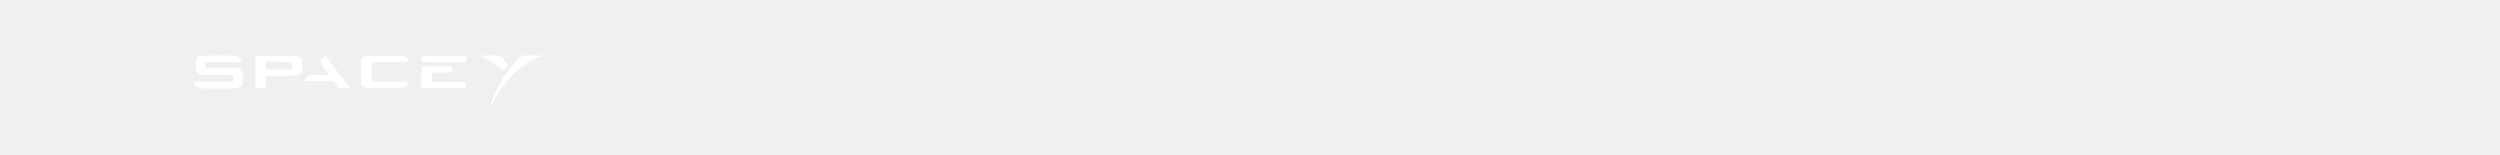
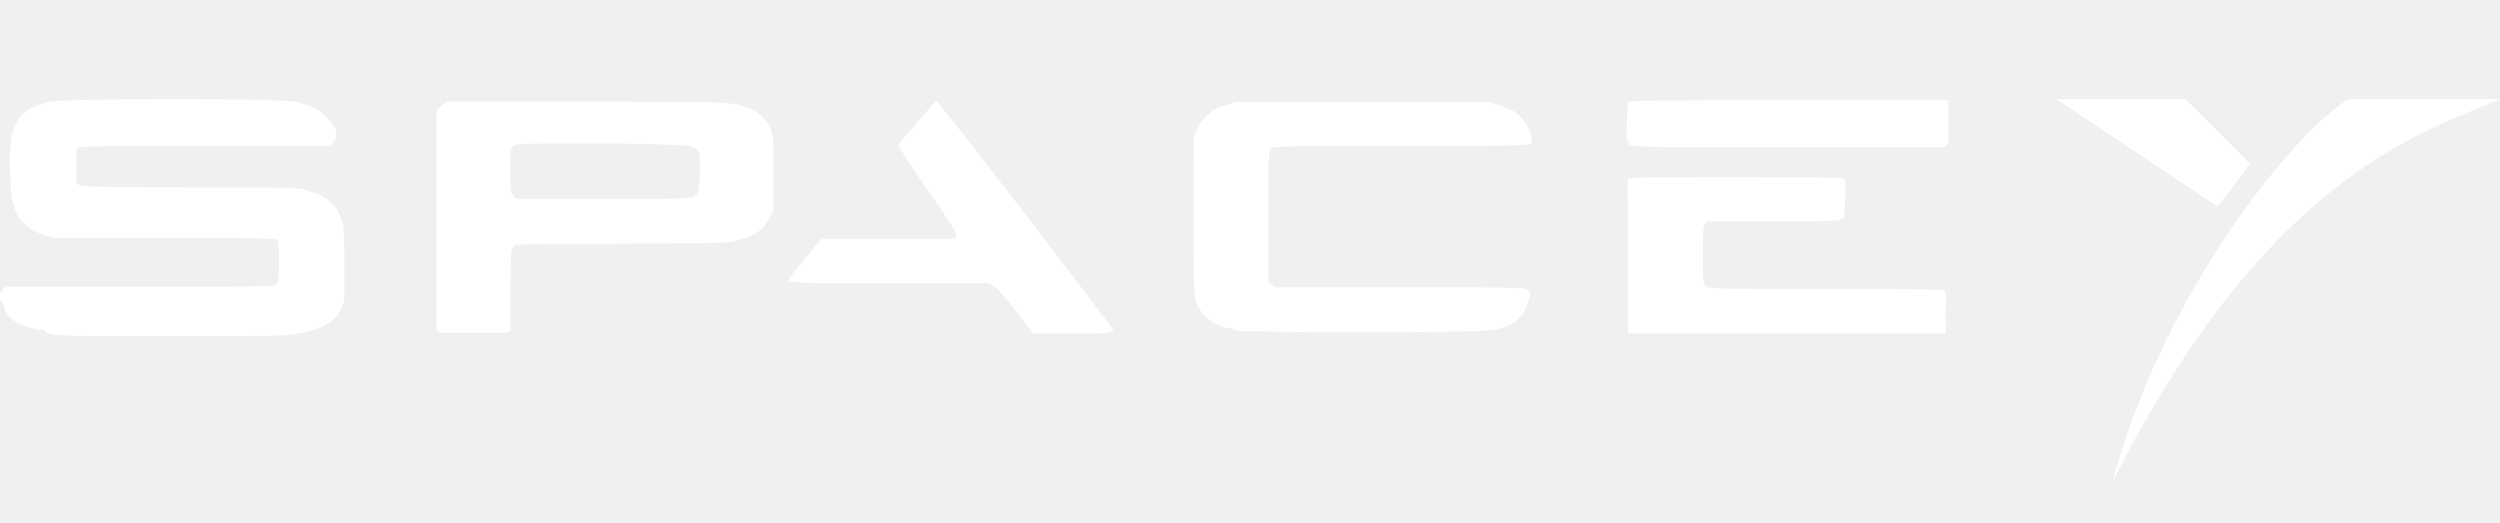
- <svg xmlns="http://www.w3.org/2000/svg" width="1440" height="89" viewBox="0 0 1440 89" fill="none">
-   <path d="M115.735 50.401C114.579 50.206 113.822 49.973 113.335 49.584C112.857 49.214 112.399 48.475 112.399 48.086C112.397 47.891 112.379 47.891 112.199 48.086C112 48.28 112 48.28 112 47.891C112 47.697 112 47.58 112 47.58C112 47.588 116.986 47.588 122.967 47.58L133.843 47.566L134.56 46.866V45.212C134.56 43.637 134.546 43.539 134.261 43.224L133.962 42.894H124.962C115.99 42.894 115.96 42.894 115.137 42.563C114.101 42.213 113.443 41.629 113.184 40.773C112.925 39.937 112.825 37.517 112.965 36.143C113.164 34.917 113.343 34.295 113.921 33.779C115.037 32.768 115.535 32.729 125.632 32.729C134.092 32.731 135.052 32.729 136.262 33.157C137.378 33.507 138.544 34.655 138.363 35.205V35.458H118.148L117.849 35.75C117.57 36.023 117.55 36.1 117.55 37.618C117.552 38.979 117.55 39.232 117.79 39.485L118.029 39.777H126.843C134.506 39.777 135.756 39.777 136.42 40.049C137.854 40.419 138.412 40.828 138.893 41.839C139.152 42.403 139.172 42.559 139.172 45.086C139.172 48.216 139.172 48.663 138.215 49.434C137.617 49.959 136.9 50.231 135.594 50.407C134.478 50.601 116.574 50.601 115.563 50.399L115.735 50.401ZM147.472 50.401C147.472 50.401 147.472 46.458 147.472 41.734V33.147L147.751 32.894L148.03 32.622H170.768L171.585 32.894C172.621 33.245 173.279 33.809 173.578 34.528C173.777 35.015 173.797 35.462 173.797 37.925V40.761L173.478 41.403C172.92 42.493 171.884 42.979 169.722 43.174C168.964 43.174 164.97 43.368 160.833 43.368L153.308 43.37L152.67 44.109V50.473H150.145C148.75 50.473 147.588 50.473 147.544 50.473L147.472 50.401ZM167.705 40.388C168.502 40.038 168.641 39.707 168.641 37.931C168.641 36.589 168.622 36.394 168.382 36.102C167.844 35.402 168.063 35.421 160.325 35.382H153.226L152.907 35.752C152.588 36.122 152.588 36.141 152.588 38.013V39.9L153.425 40.717H160.303C166.712 40.717 167.215 40.717 167.697 40.464L167.705 40.388ZM193.934 48.854C193.037 47.648 192.579 47.123 192.12 46.845L191.522 46.456H183.73C179.389 46.456 175.958 46.456 175.981 46.261C176.001 46.261 176.52 45.561 177.117 44.841L178.214 43.538L183.551 43.532C188.744 43.528 188.896 43.52 189.111 43.279C189.549 42.792 189.43 42.52 187.048 39.143C185.793 37.353 184.762 35.799 184.758 35.686C184.75 35.453 187.1 32.538 187.293 32.536C187.293 32.536 191.333 37.635 199.247 48.027L201.041 50.37H195.152L193.936 48.755L193.934 48.854ZM212.225 50.41C210.671 50.216 209.577 49.846 209.114 49.34C208.915 49.146 208.775 48.854 208.636 48.523L208.357 47.94V35.176L208.716 34.476C209.154 33.62 209.712 33.211 210.832 32.92C211.55 32.725 212.426 32.706 221.61 32.706H231.599L232.475 32.978C232.994 33.172 233.532 33.406 233.791 33.62C234.249 34.029 234.668 34.768 234.668 35.215L234.672 35.487H224.496C215.607 35.487 214.272 35.487 213.959 35.682L213.6 35.877V46.959L214.358 47.582H234.56V47.913C234.56 48.516 233.982 49.45 233.384 49.78C232.188 50.461 232.308 50.442 222.028 50.48C216.835 50.494 212.418 50.484 212.219 50.48L212.225 50.41ZM243.241 50.407C243.241 50.407 243.241 47.73 243.241 44.555V38.785H259.95V41.508H249.222L248.584 42.17V47.135L249.262 47.757H268.137V50.403H255.741C248.927 50.403 243.311 50.403 243.267 50.403L243.241 50.407ZM243.16 32.638H268.346V35.594H243.16V32.638ZM115.852 50.488C114.437 50.274 113.792 50.06 113.182 49.593C112.783 49.282 112.185 48.251 112.126 47.765V47.473H122.963C128.922 47.457 133.92 47.473 134.07 47.473C134.568 47.278 134.708 46.85 134.708 45.175C134.708 43.794 134.688 43.6 134.468 43.405C134.269 43.211 134.11 43.133 133.95 43.113C133.751 43.113 129.751 43.113 124.956 43.113H116.239L115.422 42.841C114.306 42.471 113.628 41.829 113.323 40.868C113.044 39.974 113.004 36.277 113.323 35.287C113.662 33.945 114.559 33.27 116.434 32.953C117.909 32.7 134.084 32.7 135.507 32.943C136.683 33.138 137.4 33.449 138.076 34.071C138.733 34.655 138.972 35.141 138.773 35.491L138.574 35.744H128.47C118.525 35.744 118.359 35.748 118.12 35.978C117.901 36.192 117.881 36.367 117.881 37.729C117.881 39.09 117.901 39.285 118.14 39.557L118.399 39.868L126.291 39.87C130.632 39.872 134.698 39.87 135.331 40.065C136.986 40.26 137.978 40.551 138.582 41.135C139.399 41.932 139.519 42.419 139.519 45.442C139.519 47.677 139.519 48.13 139.299 48.677C138.861 49.903 137.844 50.525 135.867 50.837C135.19 51.031 132.34 51.031 126.086 51.031C118.168 51.031 117.108 51.033 115.916 50.837L115.852 50.488ZM147.273 41.911L147.267 33.102L147.905 32.519H170.684L171.521 32.791C172.538 33.122 173.315 33.783 173.622 34.562C173.821 35.048 173.841 35.495 173.841 38.009C173.841 40.806 173.831 40.923 173.562 41.466C172.984 42.594 171.868 43.139 169.658 43.333C168.96 43.333 164.98 43.528 160.807 43.528L153.22 43.532L152.961 43.843C152.722 44.154 152.702 44.251 152.742 47.448V50.737H147.237L147.233 41.927L147.273 41.911ZM167.631 40.297C168.408 39.946 168.508 39.654 168.508 37.958C168.508 36.324 168.508 36.071 167.81 35.738C167.452 35.544 166.834 35.524 160.365 35.505H153.312L153.013 35.797C152.714 36.089 152.714 36.127 152.714 37.974V39.861L153.591 40.6H160.391C166.425 40.6 167.238 40.6 167.633 40.367L167.631 40.297ZM195.002 50.628C195.02 50.628 194.484 49.792 193.806 48.877C192.79 47.496 192.471 47.166 191.973 46.899L191.375 46.588H183.551C179.25 46.588 175.728 46.588 175.728 46.588C175.728 46.588 176.286 45.868 176.964 45.051L178.2 43.592H188.938L189.137 43.242C189.336 42.95 189.336 42.833 189.137 42.619C189.137 42.425 188.001 40.927 186.773 39.184C185.558 37.433 184.553 35.941 184.553 35.853C184.553 35.853 185.151 34.978 185.908 34.083C187.204 32.527 187.264 32.468 187.463 32.682C187.662 32.877 190.681 36.838 194.354 41.647C198.027 46.458 201.114 50.486 201.21 50.599C201.409 50.794 201.216 50.813 198.175 50.813C196.421 50.813 194.98 50.813 194.998 50.813L195.002 50.628ZM213.12 50.628C213.1 50.628 212.602 50.434 212.044 50.434C209.989 50.181 209.066 49.675 208.524 48.508L208.245 47.885V41.563C208.245 35.818 208.265 35.184 208.464 34.641C208.724 33.883 209.401 33.241 210.218 32.929C211.434 32.482 212.48 32.443 222.305 32.482C232.659 32.482 232.38 32.482 233.615 33.241C234.233 33.61 234.871 34.641 234.811 35.166V35.458H224.508C216.02 35.458 214.166 35.458 214.003 35.672C213.804 35.867 213.804 36.353 213.804 41.234V46.635L214.481 47.257H234.749V47.588C234.749 48.93 233.673 49.926 231.889 50.206C231.431 50.206 230.754 50.401 230.395 50.459C229.757 50.654 213.287 50.654 213.18 50.459L213.12 50.628ZM243.072 44.681L243.092 38.684H259.99V41.563H249.134L248.895 41.835C248.676 42.088 248.656 42.322 248.656 44.53C248.656 46.936 248.658 46.946 248.955 47.236L249.254 47.527H258.571C263.697 47.527 267.98 47.527 268.087 47.527C268.287 47.527 268.287 47.819 268.287 49.064L268.269 50.523H243.116V44.524L243.072 44.681ZM243.092 35.521C243.092 35.521 243.092 34.723 243.072 33.964V32.544H268.44V35.734H255.781C245.467 35.734 243.114 35.734 243.064 35.54L243.092 35.521ZM115.936 50.56C114.103 50.327 113.018 49.782 112.504 48.848C112.026 47.992 111.966 47.545 112.265 47.389C112.464 47.389 115.882 47.195 123.346 47.195H134.183L134.383 46.942C134.642 46.572 134.662 43.584 134.399 43.238C134.199 43.024 133.96 43.004 125.349 42.946C115.878 42.946 115.83 42.946 114.653 42.265C114.015 41.954 113.696 41.604 113.357 40.884C113.098 40.32 113.078 40.164 113.078 37.626V34.958L113.437 34.258C113.915 33.363 114.593 32.877 115.888 32.585C116.745 32.39 117.562 32.371 125.907 32.371C134.142 32.371 135.06 32.371 135.804 32.585C136.82 32.838 137.518 33.188 138.054 33.655C138.731 34.278 138.99 35.036 138.652 35.367C138.452 35.561 136.117 35.561 128.474 35.561C121.789 35.561 118.363 35.561 118.206 35.756C117.987 35.95 117.967 36.028 117.967 37.507C117.967 39.024 117.987 39.16 118.226 39.355C118.465 39.569 118.844 39.588 127.397 39.647C134.955 39.647 136.408 39.647 136.92 39.9C138.135 40.269 138.793 40.756 139.184 41.631C139.622 42.565 139.762 45.158 139.523 47.267C139.303 49.154 138.646 49.928 136.778 50.436C135.842 50.689 135.722 50.689 126.269 50.708C121.008 50.72 116.361 50.708 115.94 50.708L115.936 50.56ZM147.271 41.771V32.857L147.69 32.604C148.088 32.352 148.168 32.352 158.619 32.352C165.176 32.352 169.52 32.352 170.146 32.546C171.461 32.741 172.386 33.052 173.024 33.636C173.881 34.394 173.941 34.744 173.901 38.254V41.254L173.542 41.837C173.124 42.499 172.247 43.082 171.324 43.316C170.905 43.51 168.388 43.51 162.087 43.53C153.78 43.53 153.401 43.53 153.158 43.822C152.919 44.035 152.899 44.133 152.899 47.397V50.747H147.329V41.833L147.271 41.771ZM167.304 40.273C167.603 40.273 167.962 40.02 168.121 39.845C168.38 39.573 168.4 39.417 168.44 38.172C168.44 36.48 168.241 36.013 167.643 35.705C167.224 35.511 166.547 35.511 160.243 35.511H153.302L153.063 35.783C152.863 36.036 152.823 36.27 152.823 37.946V39.834L153.461 40.417H160.11C164.536 40.417 166.932 40.417 167.284 40.222L167.304 40.273ZM193.824 49.014C192.947 47.808 192.469 47.263 192.07 47.012L191.532 46.681L183.636 46.679C178.656 46.677 175.718 46.679 175.673 46.485C175.673 46.29 177.566 43.925 178.06 43.498C178.279 43.304 178.738 43.285 183.608 43.285C188.882 43.285 188.922 43.283 189.057 43.032C189.057 42.837 189.256 42.701 189.057 42.584C189.057 42.39 187.961 40.911 186.686 39.084C185.41 37.275 184.368 35.719 184.368 35.645C184.368 35.431 187.042 32.285 187.216 32.285C187.415 32.285 200.861 49.807 201.246 50.457C201.246 50.652 200.668 50.652 198.145 50.652L194.96 50.646L193.745 48.992L193.824 49.014ZM211.649 50.492C209.776 50.2 208.881 49.636 208.385 48.436C208.126 47.794 208.106 47.658 208.066 42.067C208.066 36.112 208.084 35.093 208.524 34.256C209.062 33.245 210.198 32.661 212.078 32.486C213.572 32.291 229.713 32.291 231.088 32.49C232.324 32.684 233.324 32.937 233.894 33.365C234.353 33.715 234.931 34.746 234.931 35.233V35.563H224.755C213.957 35.563 214.029 35.561 213.815 36.108C213.815 36.303 213.815 38.625 213.815 41.469V46.636L214.493 47.259H224.633C236.045 47.259 235.052 47.259 234.779 48.193C234.421 49.554 233.464 50.214 231.431 50.51C229.737 50.763 213.345 50.743 211.723 50.502L211.649 50.492ZM243.068 44.619V38.563H260.02V41.578H254.647C249.392 41.578 249.264 41.582 248.951 41.831L248.632 42.084V47.131L248.951 47.383C249.27 47.617 249.35 47.636 258.683 47.636C267.426 47.636 268.105 47.65 268.179 47.831C268.179 48.025 268.179 48.629 268.179 49.368L268.159 50.71H242.879V44.652L243.068 44.619ZM243.092 35.626C243.092 35.626 243.092 34.789 243.072 33.933V32.396H268.5V35.703H255.813C245.455 35.703 243.116 35.705 243.066 35.509L243.092 35.626ZM115.649 50.541C113.756 50.288 112.596 49.529 112.221 48.269C112.022 47.724 112.022 47.549 112.221 47.413C112.421 47.218 113.875 47.218 123.24 47.218H134.114L134.373 46.907C134.592 46.635 134.632 46.44 134.632 45.098C134.632 43.794 134.632 43.561 134.393 43.308L134.154 43.036H125.213C115.964 43.036 115.769 43.035 114.778 42.452C113.303 41.713 112.845 40.367 112.985 37.067C112.985 34.933 113.264 34.299 114.041 33.563C114.679 32.96 115.296 32.708 116.652 32.513C117.21 32.513 120.548 32.319 126.521 32.513C135.497 32.513 135.539 32.513 136.342 32.805C137.418 33.155 138.235 33.719 138.666 34.4C138.984 34.906 139.004 34.984 138.865 35.314L138.666 35.664H128.599C119.681 35.664 118.499 35.664 118.262 35.859C118.003 36.054 117.983 36.131 117.983 37.551C117.983 38.66 117.983 39.127 118.182 39.283C118.381 39.497 118.621 39.516 127.17 39.575C136.515 39.575 136.752 39.575 137.902 40.236C139.317 40.937 139.676 41.968 139.676 45.261C139.676 48.444 139.317 49.436 137.862 50.158C136.726 50.722 136.726 50.722 126.299 50.761C120.906 50.774 116.129 50.761 115.683 50.761L115.649 50.541ZM147.152 41.818L147.148 32.966L147.905 32.344H170.7L171.517 32.616C172.574 32.966 173.271 33.492 173.664 34.231C173.963 34.814 173.983 34.834 173.983 37.777C173.983 41.073 173.983 41.341 173.225 42.115C172.707 42.66 172.149 42.971 171.117 43.244C170.439 43.438 169.323 43.438 161.879 43.497C153.451 43.497 153.403 43.497 153.132 43.788C152.853 44.041 152.853 44.061 152.853 47.327V50.617H147.169L147.163 41.763L147.152 41.818ZM167.629 40.125C167.868 39.931 168.127 39.814 168.207 39.697C168.207 39.503 168.406 38.802 168.406 37.927C168.406 36.176 168.207 35.884 167.47 35.663C167.191 35.663 164.51 35.468 160.223 35.468L153.421 35.466L153.162 35.777C152.923 36.069 152.903 36.244 152.903 37.855V39.625L153.621 40.326H160.433C166.479 40.326 167.294 40.326 167.689 40.092L167.629 40.125ZM193.804 49.037C192.947 47.87 192.429 47.306 192.011 47.028L191.433 46.638H183.515C177.183 46.638 175.601 46.638 175.601 46.444C175.601 46.249 177.195 44.302 177.873 43.611L178.192 43.281H183.471C187.417 43.281 188.79 43.281 188.898 43.086C189.237 42.755 188.898 42.308 186.686 39.011C184.852 36.394 184.352 35.594 184.44 35.445C184.719 34.958 187.146 32.178 187.291 32.178C187.291 32.178 190.572 36.246 194.378 41.219C198.185 46.191 201.356 50.327 201.421 50.408C201.421 50.603 200.863 50.603 198.273 50.603H195.004L193.808 48.969L193.804 49.037ZM211.701 50.535C209.515 50.263 208.474 49.426 208.171 47.73C207.972 47.185 207.972 45.119 207.972 40.964V34.986L208.331 34.285C208.59 33.779 208.849 33.488 209.288 33.196C210.543 32.359 210.962 32.34 221.472 32.34C231.355 32.344 231.991 32.34 233.157 32.923C233.456 33.118 233.894 33.39 234.134 33.663C234.632 34.227 234.991 35.239 234.791 35.472C234.592 35.666 232.838 35.666 224.4 35.666C214.613 35.666 214.13 35.676 213.939 35.88C213.74 36.075 213.74 36.639 213.74 41.427V46.757L214.059 47.01C214.377 47.243 214.437 47.263 224.534 47.263H234.688L234.686 47.652C234.686 48.333 234.427 48.936 233.948 49.461C233.35 50.084 232.573 50.395 231.164 50.57C229.968 50.764 212.747 50.764 211.589 50.566L211.701 50.535ZM242.952 44.605L242.972 38.55H251.502C258.242 38.55 260.048 38.551 260.126 38.744C260.325 38.958 260.325 41.292 260.126 41.559C259.926 41.773 259.807 41.792 254.639 41.792H249.276L249.017 42.065C248.758 42.337 248.758 42.434 248.758 44.703C248.758 47.024 248.764 47.074 249.037 47.325L249.316 47.578H258.697C265.833 47.578 268.113 47.578 268.225 47.773C268.225 47.773 268.424 48.395 268.424 49.368V50.827H243.002V44.769L242.952 44.605ZM242.972 35.616C242.972 35.616 242.972 34.779 242.952 33.923V32.387H268.5V35.694H255.751C245.346 35.694 242.994 35.696 242.944 35.499L242.972 35.616ZM115.649 50.531C113.756 50.278 112.596 49.52 112.221 48.259C112.022 47.714 112.022 47.539 112.221 47.403C112.421 47.208 113.875 47.208 123.24 47.208H134.114L134.373 46.897C134.592 46.625 134.632 46.43 134.632 45.088C134.632 43.785 134.632 43.551 134.393 43.298L134.154 43.026H125.213C115.964 43.026 115.769 43.026 114.778 42.442C113.303 41.703 112.845 40.357 112.985 37.057C112.985 34.923 113.264 34.289 114.041 33.554C114.679 32.951 115.296 32.698 116.652 32.503C117.21 32.503 120.548 32.309 126.521 32.503C135.497 32.503 135.539 32.503 136.342 32.795C137.418 33.145 138.235 33.709 138.666 34.39C138.984 34.896 139.004 34.974 138.865 35.305L138.666 35.655H128.599C119.681 35.655 118.499 35.655 118.262 35.849C118.003 36.044 117.983 36.122 117.983 37.542C117.983 38.651 117.983 39.118 118.182 39.273C118.381 39.487 118.621 39.507 127.17 39.565C136.515 39.565 136.752 39.565 137.902 40.226C139.317 40.927 139.676 41.958 139.676 45.251C139.676 48.434 139.317 49.426 137.862 50.148C136.726 50.712 136.726 50.712 126.299 50.751C120.906 50.764 116.129 50.751 115.683 50.751L115.649 50.531ZM147.152 41.808L147.148 32.956L147.905 32.334H170.7L171.517 32.606C172.574 32.956 173.271 33.482 173.664 34.221C173.963 34.805 173.983 34.824 173.983 37.767C173.983 41.063 173.983 41.331 173.225 42.106C172.707 42.65 172.149 42.962 171.117 43.234C170.439 43.428 169.323 43.428 161.879 43.487C153.451 43.487 153.403 43.487 153.132 43.779C152.853 44.032 152.853 44.051 152.853 47.317V50.607H147.169L147.163 41.754L147.152 41.808ZM167.629 40.115C167.868 39.921 168.127 39.804 168.207 39.688C168.207 39.493 168.406 38.793 168.406 37.917C168.406 36.166 168.207 35.875 167.47 35.653C167.191 35.653 164.51 35.458 160.223 35.458L153.421 35.456L153.162 35.768C152.923 36.059 152.903 36.234 152.903 37.845V39.616L153.621 40.316H160.433C166.479 40.316 167.294 40.316 167.689 40.083L167.629 40.115ZM193.804 49.027C192.947 47.86 192.429 47.296 192.011 47.018L191.433 46.629H183.515C177.183 46.629 175.601 46.629 175.601 46.434C175.601 46.24 177.195 44.292 177.873 43.602L178.192 43.271H183.471C187.417 43.271 188.79 43.271 188.898 43.076C189.237 42.746 188.898 42.298 186.686 39.001C184.852 36.384 184.352 35.585 184.44 35.435C184.719 34.949 187.146 32.169 187.291 32.169C187.291 32.169 190.572 36.236 194.378 41.209C198.185 46.181 201.356 50.317 201.421 50.399C201.421 50.593 200.863 50.593 198.273 50.593H195.004L193.808 48.959L193.804 49.027ZM211.701 50.525C209.515 50.253 208.474 49.416 208.171 47.72C207.972 47.175 207.972 45.109 207.972 40.954V34.976L208.331 34.276C208.59 33.77 208.849 33.478 209.288 33.186C210.543 32.35 210.962 32.33 221.472 32.33C231.355 32.334 231.991 32.33 233.157 32.914C233.456 33.108 233.894 33.381 234.134 33.653C234.632 34.217 234.991 35.229 234.791 35.462C234.592 35.657 232.838 35.657 224.4 35.657C214.613 35.657 214.13 35.666 213.939 35.871C213.74 36.065 213.74 36.629 213.74 41.417V46.747L214.059 47C214.377 47.234 214.437 47.253 224.534 47.253H234.688L234.686 47.642C234.686 48.323 234.427 48.926 233.948 49.451C233.35 50.074 232.573 50.385 231.164 50.56C229.968 50.755 212.747 50.755 211.589 50.556L211.701 50.525ZM242.952 44.596L242.972 38.54H251.502C258.242 38.54 260.048 38.542 260.126 38.734C260.325 38.948 260.325 41.283 260.126 41.549C259.926 41.763 259.807 41.783 254.639 41.783H249.276L249.017 42.055C248.758 42.327 248.758 42.425 248.758 44.693C248.758 47.014 248.764 47.064 249.037 47.315L249.316 47.568H258.697C265.833 47.568 268.113 47.568 268.225 47.763C268.225 47.763 268.424 48.385 268.424 49.358V50.817H243.002V44.759L242.952 44.596ZM242.972 35.606C242.972 35.606 242.972 34.77 242.952 33.914V32.377H268.5V35.684H255.751C245.346 35.684 242.994 35.686 242.944 35.489L242.972 35.606ZM115.549 50.533C113.553 50.28 112.506 49.521 112.147 48.121C111.948 47.576 111.948 47.537 112.347 47.323C112.606 47.109 113.124 47.109 123.439 47.109C134.012 47.109 134.261 47.103 134.383 46.876C134.383 46.681 134.582 45.903 134.582 44.989C134.582 43.51 134.562 43.316 134.363 43.218C134.164 43.218 130.728 43.024 125.434 43.024C115.773 43.024 115.701 43.024 114.517 42.187C113.281 41.37 113.082 40.767 113.082 37.618C113.082 34.828 113.281 34.242 113.979 33.492C114.537 32.947 115.075 32.694 116.203 32.441C116.98 32.246 118.116 32.246 125.977 32.246C134.215 32.243 134.945 32.258 135.842 32.461C137.037 32.733 137.815 33.141 138.448 33.803C138.986 34.386 139.146 34.795 138.947 35.223L138.747 35.515H128.763C122.571 35.515 118.662 35.515 118.469 35.709L118.15 35.904V37.538C118.15 38.977 118.15 39.211 118.369 39.367C118.569 39.561 119.326 39.561 126.835 39.561C132.063 39.561 135.423 39.561 136.019 39.756C137.833 40.008 138.841 40.592 139.383 41.746C139.602 42.232 139.642 42.543 139.682 44.851C139.702 46.485 139.672 47.65 139.682 48.07C139.343 49.627 138.167 50.514 136.109 50.735C134.853 50.93 116.741 50.93 115.707 50.737L115.549 50.533ZM147.15 41.792V32.933L147.429 32.68C147.628 32.486 147.827 32.389 147.987 32.33C148.345 32.136 167.282 32.136 169.345 32.336C171.826 32.531 173.034 33.036 173.715 34.283C173.955 34.731 173.975 34.945 174.014 37.633C174.014 40.843 174.014 41.396 173.317 42.174C173.118 42.407 172.659 42.757 172.3 42.913C171.025 43.516 170.447 43.555 161.632 43.555C154.488 43.559 153.485 43.555 153.248 43.749C152.989 43.944 152.969 43.964 152.969 47.109C152.969 48.86 152.969 50.368 152.969 50.469C152.969 50.663 152.53 50.663 150.061 50.663H147.231V41.804L147.15 41.792ZM167.392 40.119C168.189 39.905 168.329 39.594 168.329 37.989C168.329 36.375 168.329 36.083 167.691 35.787C167.332 35.593 166.774 35.573 160.411 35.534C154.32 35.534 153.493 35.521 153.236 35.729C152.957 35.923 152.957 35.943 152.957 37.861C152.957 39.651 152.977 39.828 153.196 40.045C153.435 40.279 153.595 40.279 160.189 40.279C164.442 40.279 167.103 40.279 167.386 40.084L167.392 40.119ZM194.155 49.551C193.697 48.947 193.139 48.189 192.9 47.858C192.621 47.489 192.222 47.138 191.863 46.944L191.265 46.633H183.367C176.294 46.633 175.479 46.613 175.543 46.438C175.543 46.243 176.161 45.602 176.838 44.784L178.074 43.306H183.375C188.037 43.306 188.702 43.306 188.87 43.111C189.069 42.917 189.069 42.839 189.069 42.722C189.069 42.528 188.033 41.03 186.753 39.215C185.478 37.406 184.414 35.83 184.388 35.733C184.388 35.48 187.114 32.167 187.351 32.212C187.55 32.212 201.541 50.424 201.541 50.584C201.541 50.584 200.066 50.584 198.271 50.584H195.002L194.185 49.494L194.155 49.551ZM211.621 50.523C209.987 50.329 208.941 49.726 208.399 48.656L208.12 48.092V41.728C208.12 34.509 208.12 34.48 208.957 33.56C209.515 32.976 210.252 32.626 211.432 32.412C212.628 32.178 230.528 32.178 231.77 32.408C233.544 32.719 234.594 33.497 234.983 34.76C235.262 35.694 236.198 35.616 224.719 35.616C215.621 35.616 214.417 35.616 214.178 35.81L213.919 36.005V46.588L214.477 47.094H224.528C232.647 47.094 234.62 47.094 234.795 47.288C234.994 47.483 234.994 47.502 234.795 48.105C234.556 49.272 233.859 49.953 232.487 50.395C231.87 50.589 231.112 50.609 222.076 50.628C216.715 50.64 212 50.613 211.601 50.628L211.621 50.523ZM242.918 44.611C242.918 38.777 242.926 38.584 243.158 38.466C243.516 38.271 259.765 38.271 260.036 38.466C260.235 38.66 260.235 38.797 260.235 40.081V41.559H254.762C249.716 41.559 249.272 41.559 249.073 41.831C248.873 42.026 248.853 42.298 248.853 44.458C248.853 46.617 248.873 46.893 249.073 47.082C249.272 47.276 249.87 47.296 258.818 47.354H268.35V50.506H242.914V44.481L242.918 44.611ZM243.064 35.727C242.865 35.532 242.865 35.085 242.865 34.015C242.865 32.595 242.885 32.439 243.104 32.322C243.363 32.128 267.998 32.128 268.348 32.322C268.627 32.517 268.627 35.736 268.348 35.843C268.348 35.843 262.531 35.843 255.657 35.843C246.099 35.843 243.126 35.843 243.014 35.649L243.064 35.727ZM115.171 50.531C114.194 50.337 113.118 49.947 112.698 49.403C112.498 49.189 112.299 48.702 112.199 48.333C112 47.788 112 47.613 112.199 47.38C112.199 47.185 112.438 47.068 112.558 47.049C112.757 47.049 117.518 47.029 123.346 47.055C132.697 47.055 133.968 47.055 134.181 46.86C134.401 46.666 134.421 46.549 134.421 45.012C134.421 43.65 134.421 43.32 134.221 43.242C134.221 43.242 131.007 43.047 126.413 43.047C122.218 43.045 118.178 43.047 117.439 42.853C115.526 42.658 114.601 42.386 113.875 41.685C113.058 40.888 112.899 40.304 112.819 38.014C112.62 33.943 113.377 32.723 116.086 32.176C117.441 31.904 134.179 31.904 135.624 32.165C136.88 32.398 137.719 32.826 138.391 33.546C139.028 34.246 139.168 34.635 138.929 35.063L138.729 35.375H128.527C119.635 35.375 118.314 35.375 118.214 35.608C118.214 35.608 118.015 36.406 118.015 37.164C118.013 38.293 118.015 38.584 118.234 38.779C118.453 39.032 118.493 39.032 127.224 39.071C135.128 39.071 136.073 39.071 136.718 39.324C138.393 39.791 139.162 40.51 139.523 41.89C139.802 42.96 139.722 47.358 139.323 48.2C139.024 48.979 138.267 49.699 137.37 50.049L136.653 50.321L126.242 50.34C120.514 50.35 115.468 50.321 115.027 50.34L115.171 50.531ZM147.11 50.531C147.11 50.531 147.11 46.496 147.11 41.66V32.869L147.907 32.169L159.049 32.171C170.935 32.173 171.079 32.18 172.33 32.754C173.048 33.085 173.606 33.63 173.925 34.291C174.164 34.797 174.184 35.03 174.184 37.896V40.968L173.865 41.551C173.347 42.505 172.709 42.932 171.28 43.341C170.622 43.535 169.706 43.555 162.019 43.594C153.539 43.594 153.481 43.594 153.27 43.886C153.071 44.1 153.051 44.45 153.051 47.37V50.607H150.163C148.569 50.607 147.243 50.607 147.199 50.607L147.11 50.531ZM167.543 39.925C167.763 39.925 168.022 39.653 168.081 39.516C168.081 39.322 168.281 38.641 168.281 37.785C168.281 36.112 168.281 35.956 167.344 35.717C167.045 35.717 164.53 35.523 160.195 35.523C153.666 35.523 153.499 35.528 153.262 35.756C153.043 35.97 153.023 36.145 153.023 37.682C153.023 39.219 153.023 39.413 153.282 39.691L153.541 40.003H160.377C165.997 40.003 167.284 40.003 167.621 39.808L167.543 39.925ZM194.823 50.463C194.823 50.463 194.145 49.665 193.547 48.848C192.949 48.051 192.252 47.253 191.993 47.078L191.514 46.767H183.461C176.117 46.767 175.411 46.767 175.425 46.514C175.433 46.319 176.023 45.619 176.741 44.763L178.036 43.207H188.858L188.856 42.857C188.856 42.584 188.258 41.67 186.514 39.158C185.219 37.33 184.2 35.748 184.232 35.666C184.432 35.316 187.128 32.161 187.293 32.161C187.493 32.161 201.509 50.366 201.509 50.597C201.509 50.792 195.07 50.792 194.819 50.597L194.823 50.463ZM211.251 50.463C209.796 50.269 208.817 49.665 208.269 48.514C207.99 47.93 207.99 47.911 207.95 41.718C207.95 34.386 207.95 34.398 208.967 33.367C209.485 32.861 209.744 32.706 210.481 32.472L211.378 32.2H231.72L232.577 32.472C233.055 32.667 233.653 32.881 233.912 33.075C234.69 33.62 235.387 35.132 235.048 35.526C234.849 35.721 233.494 35.721 224.679 35.721C217.861 35.721 214.374 35.721 214.218 35.916C213.999 36.11 213.979 36.227 213.979 41.331V46.625L214.537 47.131H224.719C236.13 47.131 235.148 47.131 234.921 48.025C234.562 49.621 233.605 50.358 231.674 50.556C230.439 50.751 212.488 50.751 211.247 50.549L211.251 50.463ZM242.879 50.463C242.879 50.463 242.879 38.695 242.871 38.437C242.871 38.242 243.807 38.242 251.578 38.242C259.334 38.242 260.213 38.262 260.279 38.437C260.478 38.748 260.279 41.207 260.279 41.45C260.08 41.664 259.96 41.684 254.772 41.684C249.551 41.684 249.382 41.691 249.146 41.917C248.927 42.131 248.907 42.306 248.907 44.458C248.907 46.605 248.925 46.778 249.146 46.998C249.386 47.232 249.545 47.232 258.816 47.232C266.722 47.232 268.271 47.232 268.386 47.426C268.386 47.621 268.586 48.068 268.386 49.06V50.519H255.663C248.668 50.535 242.904 50.514 242.859 50.519L242.879 50.463ZM242.871 35.581C242.671 35.309 242.871 32.423 242.891 32.25C242.891 32.056 245.633 32.056 255.815 32.056H268.641V35.596H255.789C244.148 35.596 242.93 35.608 242.865 35.402L242.871 35.581Z" fill="white" />
-   <path d="M313 31.971C306.935 34.56 294.195 38.139 281.81 62.814C286.455 45.85 297.774 33.513 300.871 31.971H313Z" fill="white" />
-   <path d="M287.702 31.971H277.305L290.301 40.635L292.9 37.169L287.702 31.971Z" fill="white" />
+ <svg xmlns="http://www.w3.org/2000/svg" width="201" height="42" viewBox="0 0 201 42" fill="none">
+   <path d="M3.735 26.401C2.579 26.206 1.822 25.973 1.335 25.584C0.857 25.214 0.399 24.475 0.399 24.086C0.397 23.891 0.379 23.891 0.199 24.086C-1.85905e-07 24.28 0 24.28 0 23.891C0 23.697 0 23.58 0 23.58C0 23.588 4.986 23.588 10.967 23.58L21.843 23.566L22.56 22.866V21.212C22.56 19.637 22.546 19.539 22.261 19.224L21.962 18.893H12.962C3.99 18.893 3.96 18.893 3.137 18.563C2.101 18.213 1.443 17.629 1.184 16.773C0.925 15.937 0.825 13.517 0.965 12.143C1.164 10.918 1.343 10.295 1.921 9.779C3.037 8.768 3.535 8.729 13.632 8.729C22.092 8.731 23.052 8.729 24.262 9.157C25.378 9.507 26.544 10.655 26.363 11.205V11.458H6.148L5.849 11.75C5.57 12.023 5.55 12.1 5.55 13.618C5.552 14.979 5.55 15.232 5.79 15.485L6.029 15.777H14.843C22.506 15.777 23.756 15.777 24.419 16.049C25.855 16.419 26.413 16.828 26.893 17.839C27.152 18.403 27.172 18.559 27.172 21.086C27.172 24.216 27.172 24.663 26.215 25.434C25.617 25.959 24.9 26.232 23.595 26.407C22.478 26.601 4.574 26.601 3.563 26.399L3.735 26.401ZM35.472 26.401C35.472 26.401 35.472 22.457 35.472 17.734V9.147L35.751 8.894L36.03 8.622H58.768L59.585 8.894C60.621 9.244 61.279 9.809 61.578 10.528C61.777 11.015 61.797 11.462 61.797 13.925V16.761L61.478 17.403C60.92 18.493 59.884 18.979 57.722 19.174C56.964 19.174 52.97 19.368 48.833 19.368L41.308 19.37L40.67 20.109V26.473H38.145C36.75 26.473 35.588 26.473 35.544 26.473L35.472 26.401ZM55.705 16.388C56.502 16.038 56.641 15.707 56.641 13.931C56.641 12.589 56.621 12.394 56.382 12.102C55.844 11.402 56.063 11.421 48.325 11.382H41.226L40.907 11.752C40.588 12.122 40.588 12.141 40.588 14.013V15.9L41.425 16.717H48.303C54.712 16.717 55.215 16.717 55.697 16.464L55.705 16.388ZM81.934 24.854C81.037 23.648 80.579 23.123 80.12 22.845L79.522 22.456H71.73C67.389 22.456 63.958 22.456 63.981 22.261C64.001 22.261 64.519 21.561 65.117 20.841L66.214 19.538L71.551 19.532C76.744 19.528 76.896 19.52 77.111 19.279C77.549 18.792 77.43 18.52 75.048 15.143C73.793 13.353 72.762 11.799 72.758 11.686C72.75 11.453 75.1 8.538 75.293 8.536C75.293 8.536 79.333 13.635 87.247 24.027L89.041 26.37H83.152L81.936 24.755L81.934 24.854ZM100.225 26.41C98.671 26.216 97.576 25.846 97.114 25.34C96.915 25.146 96.775 24.854 96.636 24.523L96.357 23.94V11.176L96.716 10.476C97.154 9.62 97.712 9.211 98.832 8.92C99.549 8.725 100.426 8.706 109.61 8.706H119.599L120.475 8.978C120.994 9.172 121.532 9.406 121.791 9.62C122.249 10.028 122.668 10.768 122.668 11.215L122.672 11.488H112.496C103.607 11.488 102.272 11.488 101.959 11.682L101.6 11.877V22.959L102.358 23.582H122.56V23.913C122.56 24.516 121.982 25.45 121.384 25.78C120.188 26.461 120.308 26.442 110.028 26.48C104.835 26.494 100.418 26.484 100.219 26.48L100.225 26.41ZM131.241 26.407C131.241 26.407 131.241 23.73 131.241 20.555V14.785H147.95V17.508H137.222L136.584 18.17V23.134L137.262 23.757H156.137V26.403H143.741C136.927 26.403 131.311 26.403 131.267 26.403L131.241 26.407ZM131.16 8.638H156.346V11.595H131.16V8.638ZM3.852 26.488C2.437 26.274 1.792 26.06 1.182 25.593C0.783 25.282 0.185 24.251 0.126 23.765V23.473H10.963C16.922 23.457 21.92 23.473 22.07 23.473C22.568 23.278 22.708 22.85 22.708 21.175C22.708 19.794 22.688 19.6 22.468 19.405C22.269 19.211 22.11 19.133 21.95 19.113C21.751 19.113 17.751 19.113 12.956 19.113H4.239L3.422 18.841C2.306 18.471 1.628 17.829 1.323 16.868C1.044 15.973 1.004 12.277 1.323 11.287C1.662 9.945 2.559 9.27 4.434 8.953C5.909 8.7 22.084 8.7 23.507 8.943C24.683 9.137 25.4 9.449 26.076 10.071C26.733 10.655 26.973 11.141 26.773 11.491L26.574 11.744H16.47C6.525 11.744 6.359 11.748 6.12 11.978C5.901 12.192 5.881 12.367 5.881 13.729C5.881 15.09 5.901 15.285 6.14 15.557L6.399 15.868L14.291 15.87C18.632 15.872 22.698 15.87 23.331 16.065C24.985 16.259 25.978 16.551 26.582 17.135C27.399 17.933 27.519 18.419 27.519 21.442C27.519 23.677 27.519 24.131 27.299 24.677C26.861 25.903 25.845 26.525 23.867 26.837C23.19 27.031 20.34 27.031 14.086 27.031C6.168 27.031 5.108 27.033 3.916 26.837L3.852 26.488ZM35.273 17.911L35.267 9.102L35.905 8.519H58.684L59.521 8.791C60.538 9.122 61.315 9.783 61.622 10.562C61.821 11.048 61.841 11.495 61.841 14.009C61.841 16.806 61.831 16.923 61.562 17.466C60.984 18.594 59.868 19.139 57.658 19.333C56.96 19.333 52.98 19.528 48.807 19.528L41.22 19.532L40.961 19.843C40.722 20.154 40.702 20.251 40.742 23.448V26.737H35.237L35.233 17.927L35.273 17.911ZM55.631 16.297C56.408 15.946 56.508 15.655 56.508 13.958C56.508 12.324 56.508 12.071 55.81 11.738C55.452 11.544 54.834 11.524 48.365 11.505H41.312L41.013 11.797C40.714 12.089 40.714 12.127 40.714 13.974V15.861L41.591 16.6H48.391C54.425 16.6 55.238 16.6 55.633 16.366L55.631 16.297ZM83.002 26.628C83.02 26.628 82.484 25.792 81.806 24.878C80.79 23.496 80.471 23.166 79.973 22.899L79.375 22.588H71.551C67.25 22.588 63.728 22.588 63.728 22.588C63.728 22.588 64.286 21.868 64.964 21.051L66.2 19.592H76.938L77.137 19.242C77.336 18.95 77.336 18.833 77.137 18.619C77.137 18.425 76.001 16.927 74.773 15.184C73.558 13.433 72.553 11.941 72.553 11.853C72.553 11.853 73.151 10.978 73.908 10.083C75.204 8.527 75.263 8.468 75.463 8.682C75.662 8.877 78.681 12.838 82.354 17.646C86.027 22.457 89.115 26.486 89.21 26.599C89.409 26.794 89.216 26.813 86.175 26.813C84.421 26.813 82.98 26.813 82.998 26.813L83.002 26.628ZM101.12 26.628C101.1 26.628 100.602 26.434 100.044 26.434C97.989 26.181 97.066 25.675 96.524 24.508L96.245 23.885V17.563C96.245 11.818 96.265 11.184 96.464 10.641C96.724 9.883 97.401 9.241 98.218 8.929C99.434 8.482 100.48 8.443 110.305 8.482C120.659 8.482 120.38 8.482 121.615 9.241C122.233 9.61 122.871 10.641 122.811 11.166V11.458H112.508C104.02 11.458 102.166 11.458 102.003 11.672C101.804 11.867 101.804 12.353 101.804 17.234V22.634L102.481 23.257H122.749V23.588C122.749 24.93 121.673 25.926 119.889 26.206C119.431 26.206 118.754 26.401 118.395 26.459C117.757 26.654 101.287 26.654 101.18 26.459L101.12 26.628ZM131.072 20.681L131.092 14.684H147.99V17.563H137.134L136.895 17.835C136.676 18.088 136.656 18.322 136.656 20.53C136.656 22.936 136.658 22.946 136.955 23.236L137.254 23.527H146.571C151.697 23.527 155.98 23.527 156.087 23.527C156.287 23.527 156.287 23.819 156.287 25.064L156.269 26.523H131.116V20.524L131.072 20.681ZM131.092 11.521C131.092 11.521 131.092 10.723 131.072 9.964V8.544H156.44V11.735H143.781C133.467 11.735 131.114 11.735 131.064 11.54L131.092 11.521ZM3.936 26.56C2.103 26.327 1.018 25.782 0.504 24.848C0.026 23.992 -0.034 23.545 0.265 23.389C0.464 23.389 3.882 23.195 11.346 23.195H22.183L22.383 22.942C22.642 22.572 22.662 19.584 22.399 19.238C22.199 19.024 21.96 19.004 13.349 18.946C3.878 18.946 3.83 18.946 2.653 18.265C2.015 17.954 1.696 17.604 1.357 16.884C1.098 16.32 1.078 16.164 1.078 13.626V10.958L1.437 10.258C1.915 9.363 2.593 8.877 3.888 8.585C4.745 8.39 5.562 8.371 13.907 8.371C22.142 8.371 23.06 8.371 23.804 8.585C24.82 8.838 25.518 9.188 26.054 9.655C26.731 10.277 26.99 11.036 26.652 11.367C26.452 11.561 24.117 11.561 16.474 11.561C9.789 11.561 6.363 11.561 6.206 11.756C5.987 11.95 5.967 12.028 5.967 13.507C5.967 15.024 5.987 15.16 6.226 15.355C6.465 15.569 6.844 15.588 15.398 15.647C22.955 15.647 24.408 15.647 24.92 15.9C26.136 16.269 26.793 16.756 27.184 17.631C27.622 18.565 27.762 21.158 27.523 23.267C27.303 25.154 26.646 25.928 24.778 26.436C23.842 26.689 23.722 26.689 14.27 26.708C9.008 26.72 4.361 26.708 3.94 26.708L3.936 26.56ZM35.271 17.771V8.857L35.69 8.604C36.088 8.352 36.168 8.352 46.619 8.352C53.176 8.352 57.52 8.352 58.146 8.546C59.462 8.741 60.386 9.052 61.024 9.635C61.881 10.394 61.941 10.744 61.901 14.254V17.254L61.542 17.837C61.124 18.499 60.247 19.082 59.324 19.316C58.905 19.51 56.388 19.51 50.087 19.53C41.78 19.53 41.401 19.53 41.158 19.822C40.919 20.035 40.899 20.133 40.899 23.397V26.747H35.329V17.833L35.271 17.771ZM55.304 16.273C55.603 16.273 55.962 16.02 56.121 15.845C56.38 15.573 56.4 15.417 56.44 14.172C56.44 12.48 56.241 12.013 55.643 11.705C55.224 11.511 54.547 11.511 48.243 11.511H41.302L41.063 11.783C40.863 12.036 40.824 12.27 40.824 13.946V15.834L41.461 16.417H48.11C52.536 16.417 54.931 16.417 55.284 16.223L55.304 16.273ZM81.824 25.014C80.947 23.808 80.469 23.263 80.07 23.012L79.532 22.681L71.636 22.679C66.656 22.677 63.718 22.679 63.672 22.485C63.672 22.29 65.566 19.925 66.06 19.498C66.279 19.304 66.738 19.285 71.609 19.285C76.882 19.285 76.922 19.283 77.057 19.032C77.057 18.837 77.256 18.701 77.057 18.584C77.057 18.39 75.961 16.911 74.686 15.085C73.41 13.275 72.368 11.719 72.368 11.645C72.368 11.431 75.042 8.285 75.216 8.285C75.415 8.285 88.861 25.807 89.246 26.457C89.246 26.652 88.668 26.652 86.145 26.652L82.96 26.646L81.745 24.992L81.824 25.014ZM99.649 26.492C97.776 26.2 96.881 25.636 96.385 24.436C96.126 23.794 96.106 23.658 96.066 18.067C96.066 12.112 96.084 11.093 96.524 10.256C97.062 9.244 98.198 8.661 100.078 8.486C101.572 8.291 117.713 8.291 119.088 8.49C120.324 8.684 121.324 8.937 121.894 9.365C122.353 9.715 122.931 10.746 122.931 11.233V11.563H112.755C101.957 11.563 102.029 11.561 101.815 12.108C101.815 12.303 101.815 14.625 101.815 17.47V22.636L102.493 23.259H112.633C124.045 23.259 123.052 23.259 122.779 24.193C122.421 25.555 121.464 26.214 119.431 26.51C117.737 26.763 101.345 26.743 99.723 26.502L99.649 26.492ZM131.068 20.619V14.563H148.02V17.578H142.647C137.392 17.578 137.264 17.582 136.951 17.831L136.632 18.084V23.131L136.951 23.384C137.27 23.617 137.35 23.636 146.683 23.636C155.426 23.636 156.105 23.65 156.179 23.831C156.179 24.025 156.179 24.628 156.179 25.368L156.159 26.71H130.879V20.652L131.068 20.619ZM131.092 11.626C131.092 11.626 131.092 10.789 131.072 9.933V8.396H156.5V11.703H143.813C133.455 11.703 131.116 11.705 131.066 11.509L131.092 11.626ZM3.649 26.541C1.756 26.288 0.596 25.529 0.221 24.269C0.022 23.724 0.022 23.549 0.221 23.413C0.421 23.218 1.875 23.218 11.24 23.218H22.114L22.373 22.907C22.592 22.634 22.632 22.44 22.632 21.098C22.632 19.794 22.632 19.561 22.393 19.308L22.154 19.036H13.213C3.964 19.036 3.769 19.035 2.778 18.452C1.303 17.713 0.845 16.366 0.985 13.067C0.985 10.933 1.264 10.299 2.041 9.563C2.679 8.96 3.296 8.708 4.652 8.513C5.21 8.513 8.548 8.318 14.521 8.513C23.497 8.513 23.539 8.513 24.342 8.805C25.418 9.155 26.235 9.719 26.666 10.4C26.985 10.906 27.004 10.984 26.865 11.314L26.666 11.665H16.599C7.681 11.665 6.499 11.665 6.262 11.859C6.003 12.054 5.983 12.131 5.983 13.552C5.983 14.66 5.983 15.127 6.182 15.283C6.381 15.497 6.621 15.516 15.17 15.575C24.515 15.575 24.752 15.575 25.902 16.236C27.317 16.936 27.676 17.968 27.676 21.261C27.676 24.444 27.317 25.436 25.862 26.158C24.727 26.722 24.726 26.722 14.299 26.761C8.906 26.774 4.129 26.761 3.683 26.761L3.649 26.541ZM35.151 17.818L35.148 8.966L35.905 8.344H58.7L59.517 8.616C60.574 8.966 61.271 9.492 61.664 10.231C61.963 10.814 61.983 10.834 61.983 13.777C61.983 17.073 61.983 17.341 61.225 18.115C60.707 18.66 60.149 18.971 59.117 19.244C58.439 19.438 57.323 19.438 49.879 19.497C41.451 19.497 41.403 19.497 41.132 19.788C40.853 20.041 40.853 20.061 40.853 23.327V26.617H35.169L35.163 17.763L35.151 17.818ZM55.629 16.125C55.868 15.931 56.127 15.814 56.207 15.697C56.207 15.503 56.406 14.802 56.406 13.927C56.406 12.176 56.207 11.884 55.47 11.663C55.191 11.663 52.51 11.468 48.223 11.468L41.421 11.466L41.162 11.777C40.923 12.069 40.903 12.244 40.903 13.855V15.625L41.621 16.326H48.432C54.479 16.326 55.294 16.326 55.689 16.092L55.629 16.125ZM81.804 25.037C80.947 23.87 80.429 23.306 80.011 23.027L79.433 22.638H71.515C65.183 22.638 63.601 22.638 63.601 22.444C63.601 22.249 65.195 20.302 65.873 19.611L66.192 19.281H71.471C75.417 19.281 76.79 19.281 76.898 19.086C77.237 18.755 76.898 18.308 74.686 15.011C72.852 12.394 72.352 11.595 72.439 11.445C72.719 10.958 75.146 8.178 75.291 8.178C75.291 8.178 78.572 12.246 82.378 17.219C86.185 22.191 89.356 26.327 89.421 26.409C89.421 26.603 88.863 26.603 86.272 26.603H83.004L81.808 24.969L81.804 25.037ZM99.701 26.535C97.515 26.263 96.474 25.426 96.171 23.73C95.972 23.185 95.972 21.119 95.972 16.964V10.986L96.331 10.285C96.59 9.779 96.849 9.488 97.287 9.196C98.543 8.359 98.962 8.34 109.472 8.34C119.355 8.344 119.991 8.34 121.157 8.923C121.456 9.118 121.894 9.39 122.134 9.663C122.632 10.227 122.991 11.239 122.791 11.472C122.592 11.666 120.838 11.666 112.4 11.666C102.613 11.666 102.13 11.676 101.939 11.88C101.74 12.075 101.74 12.639 101.74 17.427V22.757L102.059 23.01C102.377 23.243 102.437 23.263 112.534 23.263H122.688L122.686 23.652C122.686 24.333 122.427 24.936 121.948 25.461C121.35 26.084 120.573 26.395 119.164 26.57C117.968 26.765 100.747 26.765 99.589 26.566L99.701 26.535ZM130.952 20.605L130.972 14.55H139.502C146.242 14.55 148.048 14.552 148.126 14.744C148.325 14.958 148.325 17.293 148.126 17.559C147.926 17.773 147.807 17.793 142.639 17.793H137.276L137.017 18.065C136.758 18.337 136.758 18.434 136.758 20.703C136.758 23.024 136.764 23.074 137.037 23.325L137.316 23.578H146.697C153.833 23.578 156.113 23.578 156.225 23.773C156.225 23.773 156.424 24.395 156.424 25.368V26.827H131.002V20.769L130.952 20.605ZM130.972 11.616C130.972 11.616 130.972 10.779 130.952 9.923V8.387H156.5V11.694H143.751C133.346 11.694 130.994 11.696 130.944 11.499L130.972 11.616ZM3.649 26.531C1.756 26.278 0.596 25.52 0.221 24.259C0.022 23.714 0.022 23.539 0.221 23.403C0.421 23.208 1.875 23.208 11.24 23.208H22.114L22.373 22.897C22.592 22.625 22.632 22.43 22.632 21.088C22.632 19.785 22.632 19.551 22.393 19.298L22.154 19.026H13.213C3.964 19.026 3.769 19.026 2.778 18.442C1.303 17.703 0.845 16.357 0.985 13.057C0.985 10.923 1.264 10.289 2.041 9.554C2.679 8.951 3.296 8.698 4.652 8.503C5.21 8.503 8.548 8.309 14.521 8.503C23.497 8.503 23.539 8.503 24.342 8.795C25.418 9.145 26.235 9.709 26.666 10.39C26.985 10.896 27.004 10.974 26.865 11.305L26.666 11.655H16.599C7.681 11.655 6.499 11.655 6.262 11.849C6.003 12.044 5.983 12.122 5.983 13.542C5.983 14.651 5.983 15.118 6.182 15.273C6.381 15.487 6.621 15.507 15.17 15.565C24.515 15.565 24.752 15.565 25.902 16.226C27.317 16.927 27.676 17.958 27.676 21.251C27.676 24.434 27.317 25.426 25.862 26.148C24.727 26.712 24.726 26.712 14.299 26.751C8.906 26.765 4.129 26.751 3.683 26.751L3.649 26.531ZM35.151 17.808L35.148 8.957L35.905 8.334H58.7L59.517 8.606C60.574 8.957 61.271 9.482 61.664 10.221C61.963 10.805 61.983 10.824 61.983 13.768C61.983 17.063 61.983 17.331 61.225 18.106C60.707 18.65 60.149 18.962 59.117 19.234C58.439 19.428 57.323 19.428 49.879 19.487C41.451 19.487 41.403 19.487 41.132 19.779C40.853 20.032 40.853 20.051 40.853 23.317V26.607H35.169L35.163 17.753L35.151 17.808ZM55.629 16.116C55.868 15.921 56.127 15.804 56.207 15.688C56.207 15.493 56.406 14.793 56.406 13.917C56.406 12.166 56.207 11.875 55.47 11.653C55.191 11.653 52.51 11.458 48.223 11.458L41.421 11.456L41.162 11.768C40.923 12.059 40.903 12.235 40.903 13.845V15.616L41.621 16.316H48.432C54.479 16.316 55.294 16.316 55.689 16.082L55.629 16.116ZM81.804 25.027C80.947 23.86 80.429 23.296 80.011 23.018L79.433 22.629H71.515C65.183 22.629 63.601 22.629 63.601 22.434C63.601 22.24 65.195 20.292 65.873 19.602L66.192 19.271H71.471C75.417 19.271 76.79 19.271 76.898 19.076C77.237 18.746 76.898 18.298 74.686 15.001C72.852 12.384 72.352 11.585 72.439 11.435C72.719 10.949 75.146 8.169 75.291 8.169C75.291 8.169 78.572 12.236 82.378 17.209C86.185 22.181 89.356 26.317 89.421 26.399C89.421 26.593 88.863 26.593 86.272 26.593H83.004L81.808 24.959L81.804 25.027ZM99.701 26.525C97.515 26.253 96.474 25.416 96.171 23.72C95.972 23.175 95.972 21.109 95.972 16.954V10.976L96.331 10.275C96.59 9.77 96.849 9.478 97.287 9.186C98.543 8.35 98.962 8.33 109.472 8.33C119.355 8.334 119.991 8.33 121.157 8.914C121.456 9.108 121.894 9.381 122.134 9.653C122.632 10.217 122.991 11.229 122.791 11.462C122.592 11.657 120.838 11.657 112.4 11.657C102.613 11.657 102.13 11.666 101.939 11.871C101.74 12.065 101.74 12.629 101.74 17.417V22.747L102.059 23C102.377 23.234 102.437 23.253 112.534 23.253H122.688L122.686 23.642C122.686 24.323 122.427 24.926 121.948 25.451C121.35 26.074 120.573 26.385 119.164 26.56C117.968 26.755 100.747 26.755 99.589 26.556L99.701 26.525ZM130.952 20.596L130.972 14.54H139.502C146.242 14.54 148.048 14.542 148.126 14.734C148.325 14.948 148.325 17.283 148.126 17.549C147.926 17.763 147.807 17.783 142.639 17.783H137.276L137.017 18.055C136.758 18.327 136.758 18.425 136.758 20.693C136.758 23.014 136.764 23.064 137.037 23.315L137.316 23.568H146.697C153.833 23.568 156.113 23.568 156.225 23.763C156.225 23.763 156.424 24.385 156.424 25.358V26.817H131.002V20.759L130.952 20.596ZM130.972 11.606C130.972 11.606 130.972 10.77 130.952 9.914V8.377H156.5V11.684H143.751C133.346 11.684 130.994 11.686 130.944 11.489L130.972 11.606ZM3.549 26.533C1.552 26.28 0.506 25.521 0.147 24.121C-0.052 23.576 -0.052 23.537 0.347 23.323C0.606 23.109 1.124 23.109 11.44 23.109C22.012 23.109 22.261 23.103 22.383 22.876C22.383 22.681 22.582 21.903 22.582 20.989C22.582 19.51 22.562 19.316 22.363 19.218C22.163 19.218 18.728 19.024 13.434 19.024C3.773 19.024 3.701 19.024 2.517 18.187C1.281 17.37 1.082 16.767 1.082 13.618C1.082 10.828 1.281 10.242 1.979 9.492C2.537 8.947 3.075 8.694 4.203 8.441C4.98 8.246 6.116 8.246 13.976 8.246C22.215 8.243 22.945 8.258 23.842 8.46C25.037 8.733 25.815 9.141 26.448 9.803C26.986 10.386 27.146 10.795 26.947 11.223L26.747 11.515H16.763C10.571 11.515 6.662 11.515 6.469 11.709L6.15 11.904V13.538C6.15 14.977 6.15 15.211 6.369 15.367C6.569 15.561 7.326 15.561 14.835 15.561C20.063 15.561 23.423 15.561 24.019 15.756C25.832 16.009 26.841 16.592 27.383 17.746C27.602 18.232 27.642 18.543 27.682 20.851C27.702 22.485 27.672 23.65 27.682 24.07C27.343 25.627 26.167 26.514 24.109 26.735C22.853 26.93 4.741 26.93 3.707 26.737L3.549 26.533ZM35.15 17.793V8.933L35.429 8.68C35.628 8.486 35.827 8.389 35.987 8.33C36.345 8.136 55.282 8.136 57.345 8.336C59.826 8.531 61.034 9.036 61.715 10.283C61.955 10.731 61.975 10.945 62.014 13.633C62.014 16.843 62.014 17.396 61.317 18.174C61.118 18.407 60.659 18.757 60.3 18.913C59.025 19.516 58.447 19.555 49.632 19.555C42.488 19.559 41.485 19.555 41.248 19.75C40.989 19.944 40.969 19.963 40.969 23.109C40.969 24.86 40.969 26.368 40.969 26.469C40.969 26.663 40.531 26.663 38.061 26.663H35.231V17.804L35.15 17.793ZM55.392 16.119C56.189 15.905 56.328 15.594 56.328 13.989C56.328 12.375 56.329 12.083 55.691 11.787C55.332 11.592 54.774 11.573 48.411 11.534C42.32 11.534 41.493 11.521 41.236 11.729C40.957 11.923 40.957 11.943 40.957 13.861C40.957 15.651 40.977 15.828 41.196 16.046C41.435 16.279 41.595 16.279 48.189 16.279C52.442 16.279 55.103 16.279 55.386 16.084L55.392 16.119ZM82.155 25.551C81.697 24.948 81.139 24.189 80.9 23.858C80.621 23.488 80.222 23.138 79.863 22.944L79.265 22.633H71.367C64.294 22.633 63.479 22.613 63.543 22.438C63.543 22.244 64.161 21.602 64.838 20.784L66.074 19.306H71.375C76.037 19.306 76.702 19.306 76.87 19.111C77.069 18.917 77.069 18.839 77.069 18.722C77.069 18.528 76.033 17.03 74.753 15.215C73.478 13.406 72.414 11.83 72.388 11.733C72.388 11.48 75.114 8.167 75.351 8.211C75.55 8.211 89.541 26.424 89.541 26.584C89.541 26.584 88.066 26.584 86.27 26.584H83.002L82.185 25.494L82.155 25.551ZM99.621 26.523C97.987 26.329 96.941 25.726 96.399 24.656L96.12 24.092V17.728C96.12 10.509 96.12 10.48 96.957 9.56C97.515 8.976 98.252 8.626 99.432 8.412C100.628 8.178 118.528 8.178 119.77 8.408C121.544 8.719 122.594 9.497 122.983 10.76C123.262 11.694 124.198 11.616 112.719 11.616C103.621 11.616 102.417 11.616 102.178 11.81L101.919 12.005V22.588L102.477 23.094H112.528C120.647 23.094 122.62 23.094 122.795 23.288C122.995 23.483 122.995 23.502 122.795 24.105C122.556 25.272 121.859 25.953 120.487 26.395C119.87 26.589 119.112 26.609 110.076 26.628C104.715 26.64 100 26.613 99.601 26.628L99.621 26.523ZM130.918 20.611C130.918 14.777 130.926 14.585 131.158 14.466C131.516 14.271 147.765 14.271 148.036 14.466C148.235 14.66 148.235 14.797 148.235 16.081V17.559H142.763C137.716 17.559 137.272 17.559 137.073 17.831C136.873 18.026 136.853 18.298 136.853 20.458C136.853 22.617 136.873 22.893 137.073 23.082C137.272 23.276 137.87 23.296 146.818 23.354H156.35V26.506H130.914V20.481L130.918 20.611ZM131.064 11.727C130.865 11.532 130.865 11.085 130.865 10.015C130.865 8.595 130.885 8.439 131.104 8.322C131.363 8.128 155.998 8.128 156.348 8.322C156.627 8.517 156.627 11.736 156.348 11.844C156.348 11.844 150.531 11.844 143.657 11.844C134.099 11.844 131.126 11.844 131.014 11.649L131.064 11.727ZM3.171 26.531C2.194 26.337 1.118 25.948 0.698 25.403C0.498 25.189 0.299 24.702 0.199 24.333C-1.85905e-07 23.788 -1.85905e-07 23.613 0.199 23.38C0.199 23.185 0.438 23.068 0.558 23.049C0.757 23.049 5.518 23.029 11.346 23.055C20.697 23.055 21.968 23.055 22.181 22.86C22.401 22.666 22.421 22.549 22.421 21.012C22.421 19.65 22.421 19.32 22.221 19.242C22.221 19.242 19.007 19.047 14.413 19.047C10.218 19.045 6.178 19.047 5.439 18.853C3.526 18.658 2.601 18.386 1.875 17.686C1.058 16.888 0.899 16.304 0.819 14.014C0.62 9.943 1.377 8.723 4.086 8.176C5.441 7.904 22.18 7.904 23.624 8.165C24.88 8.398 25.719 8.826 26.391 9.546C27.028 10.246 27.168 10.635 26.929 11.063L26.729 11.375H16.527C7.635 11.375 6.314 11.375 6.214 11.608C6.214 11.608 6.015 12.406 6.015 13.164C6.013 14.293 6.015 14.585 6.234 14.779C6.453 15.032 6.493 15.032 15.224 15.071C23.128 15.071 24.073 15.071 24.718 15.324C26.393 15.791 27.162 16.51 27.523 17.89C27.802 18.96 27.722 23.358 27.323 24.201C27.024 24.979 26.267 25.698 25.37 26.049L24.653 26.321L14.242 26.34C8.514 26.35 3.468 26.321 3.027 26.34L3.171 26.531ZM35.11 26.531C35.11 26.531 35.11 22.496 35.11 17.66V8.869L35.907 8.169L47.049 8.171C58.935 8.173 59.079 8.18 60.33 8.754C61.048 9.085 61.606 9.63 61.925 10.291C62.164 10.797 62.184 11.03 62.184 13.896V16.968L61.865 17.551C61.347 18.505 60.709 18.932 59.28 19.341C58.622 19.535 57.706 19.555 50.019 19.594C41.539 19.594 41.481 19.594 41.27 19.886C41.071 20.1 41.051 20.45 41.051 23.37V26.607H38.163C36.569 26.607 35.243 26.607 35.199 26.607L35.11 26.531ZM55.543 15.925C55.763 15.925 56.022 15.652 56.081 15.516C56.081 15.322 56.281 14.641 56.281 13.785C56.281 12.112 56.281 11.956 55.344 11.717C55.045 11.717 52.53 11.523 48.195 11.523C41.666 11.523 41.499 11.528 41.262 11.756C41.043 11.97 41.023 12.145 41.023 13.682C41.023 15.219 41.023 15.413 41.282 15.691L41.541 16.003H48.377C53.997 16.003 55.284 16.003 55.621 15.808L55.543 15.925ZM82.823 26.463C82.823 26.463 82.145 25.665 81.547 24.848C80.949 24.051 80.252 23.253 79.993 23.078L79.514 22.767H71.461C64.117 22.767 63.411 22.767 63.425 22.514C63.433 22.319 64.023 21.619 64.741 20.763L66.036 19.207H76.858L76.856 18.857C76.856 18.584 76.258 17.67 74.514 15.158C73.219 13.33 72.2 11.748 72.232 11.666C72.431 11.316 75.128 8.161 75.293 8.161C75.493 8.161 89.509 26.366 89.509 26.597C89.509 26.792 83.07 26.792 82.819 26.597L82.823 26.463ZM99.251 26.463C97.796 26.268 96.817 25.665 96.269 24.514C95.99 23.93 95.99 23.911 95.95 17.718C95.95 10.386 95.95 10.398 96.967 9.367C97.485 8.861 97.744 8.706 98.481 8.472L99.378 8.2H119.72L120.577 8.472C121.055 8.667 121.653 8.881 121.912 9.075C122.69 9.62 123.387 11.132 123.048 11.526C122.849 11.721 121.494 11.721 112.679 11.721C105.861 11.721 102.374 11.721 102.218 11.915C101.999 12.11 101.979 12.227 101.979 17.331V22.625L102.537 23.131H112.719C124.13 23.131 123.148 23.131 122.921 24.025C122.562 25.621 121.605 26.358 119.674 26.556C118.439 26.751 100.488 26.751 99.247 26.549L99.251 26.463ZM130.879 26.463C130.879 26.463 130.879 14.695 130.871 14.437C130.871 14.242 131.807 14.242 139.578 14.242C147.334 14.242 148.213 14.262 148.279 14.437C148.478 14.748 148.279 17.207 148.279 17.45C148.08 17.664 147.96 17.683 142.772 17.683C137.551 17.683 137.382 17.691 137.146 17.917C136.927 18.131 136.907 18.306 136.907 20.458C136.907 22.605 136.925 22.778 137.146 22.998C137.386 23.232 137.545 23.232 146.816 23.232C154.722 23.232 156.271 23.232 156.386 23.426C156.386 23.621 156.586 24.068 156.386 25.06V26.519H143.663C136.668 26.535 130.904 26.514 130.859 26.519L130.879 26.463ZM130.871 11.581C130.671 11.309 130.871 8.424 130.891 8.25C130.891 8.056 133.633 8.056 143.815 8.056H156.641V11.596H143.789C132.148 11.596 130.93 11.608 130.865 11.402L130.871 11.581Z" fill="white" />
+   <path d="M201 7.971C194.935 10.56 182.195 14.139 169.81 38.814C174.455 21.85 185.774 9.513 188.871 7.971H201Z" fill="white" />
+   <path d="M175.702 7.971H165.305L178.301 16.634L180.9 13.169L175.702 7.971Z" fill="white" />
</svg>
